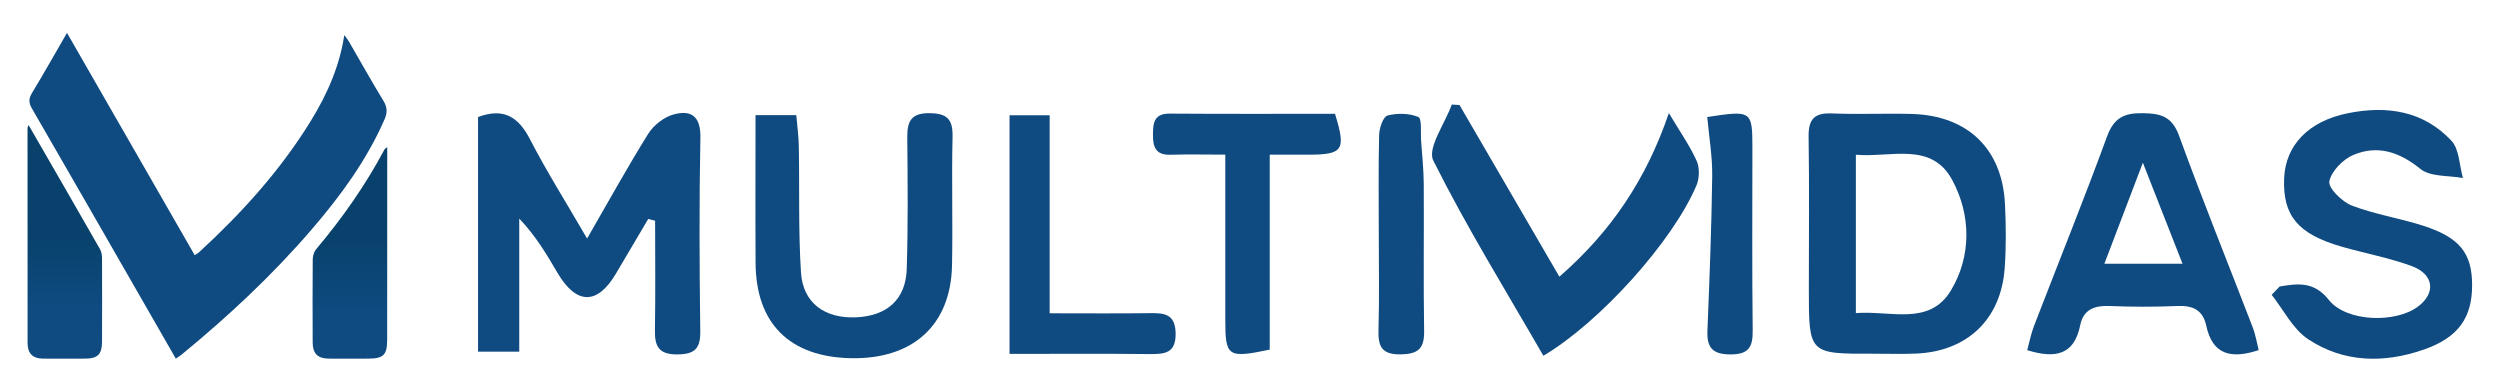
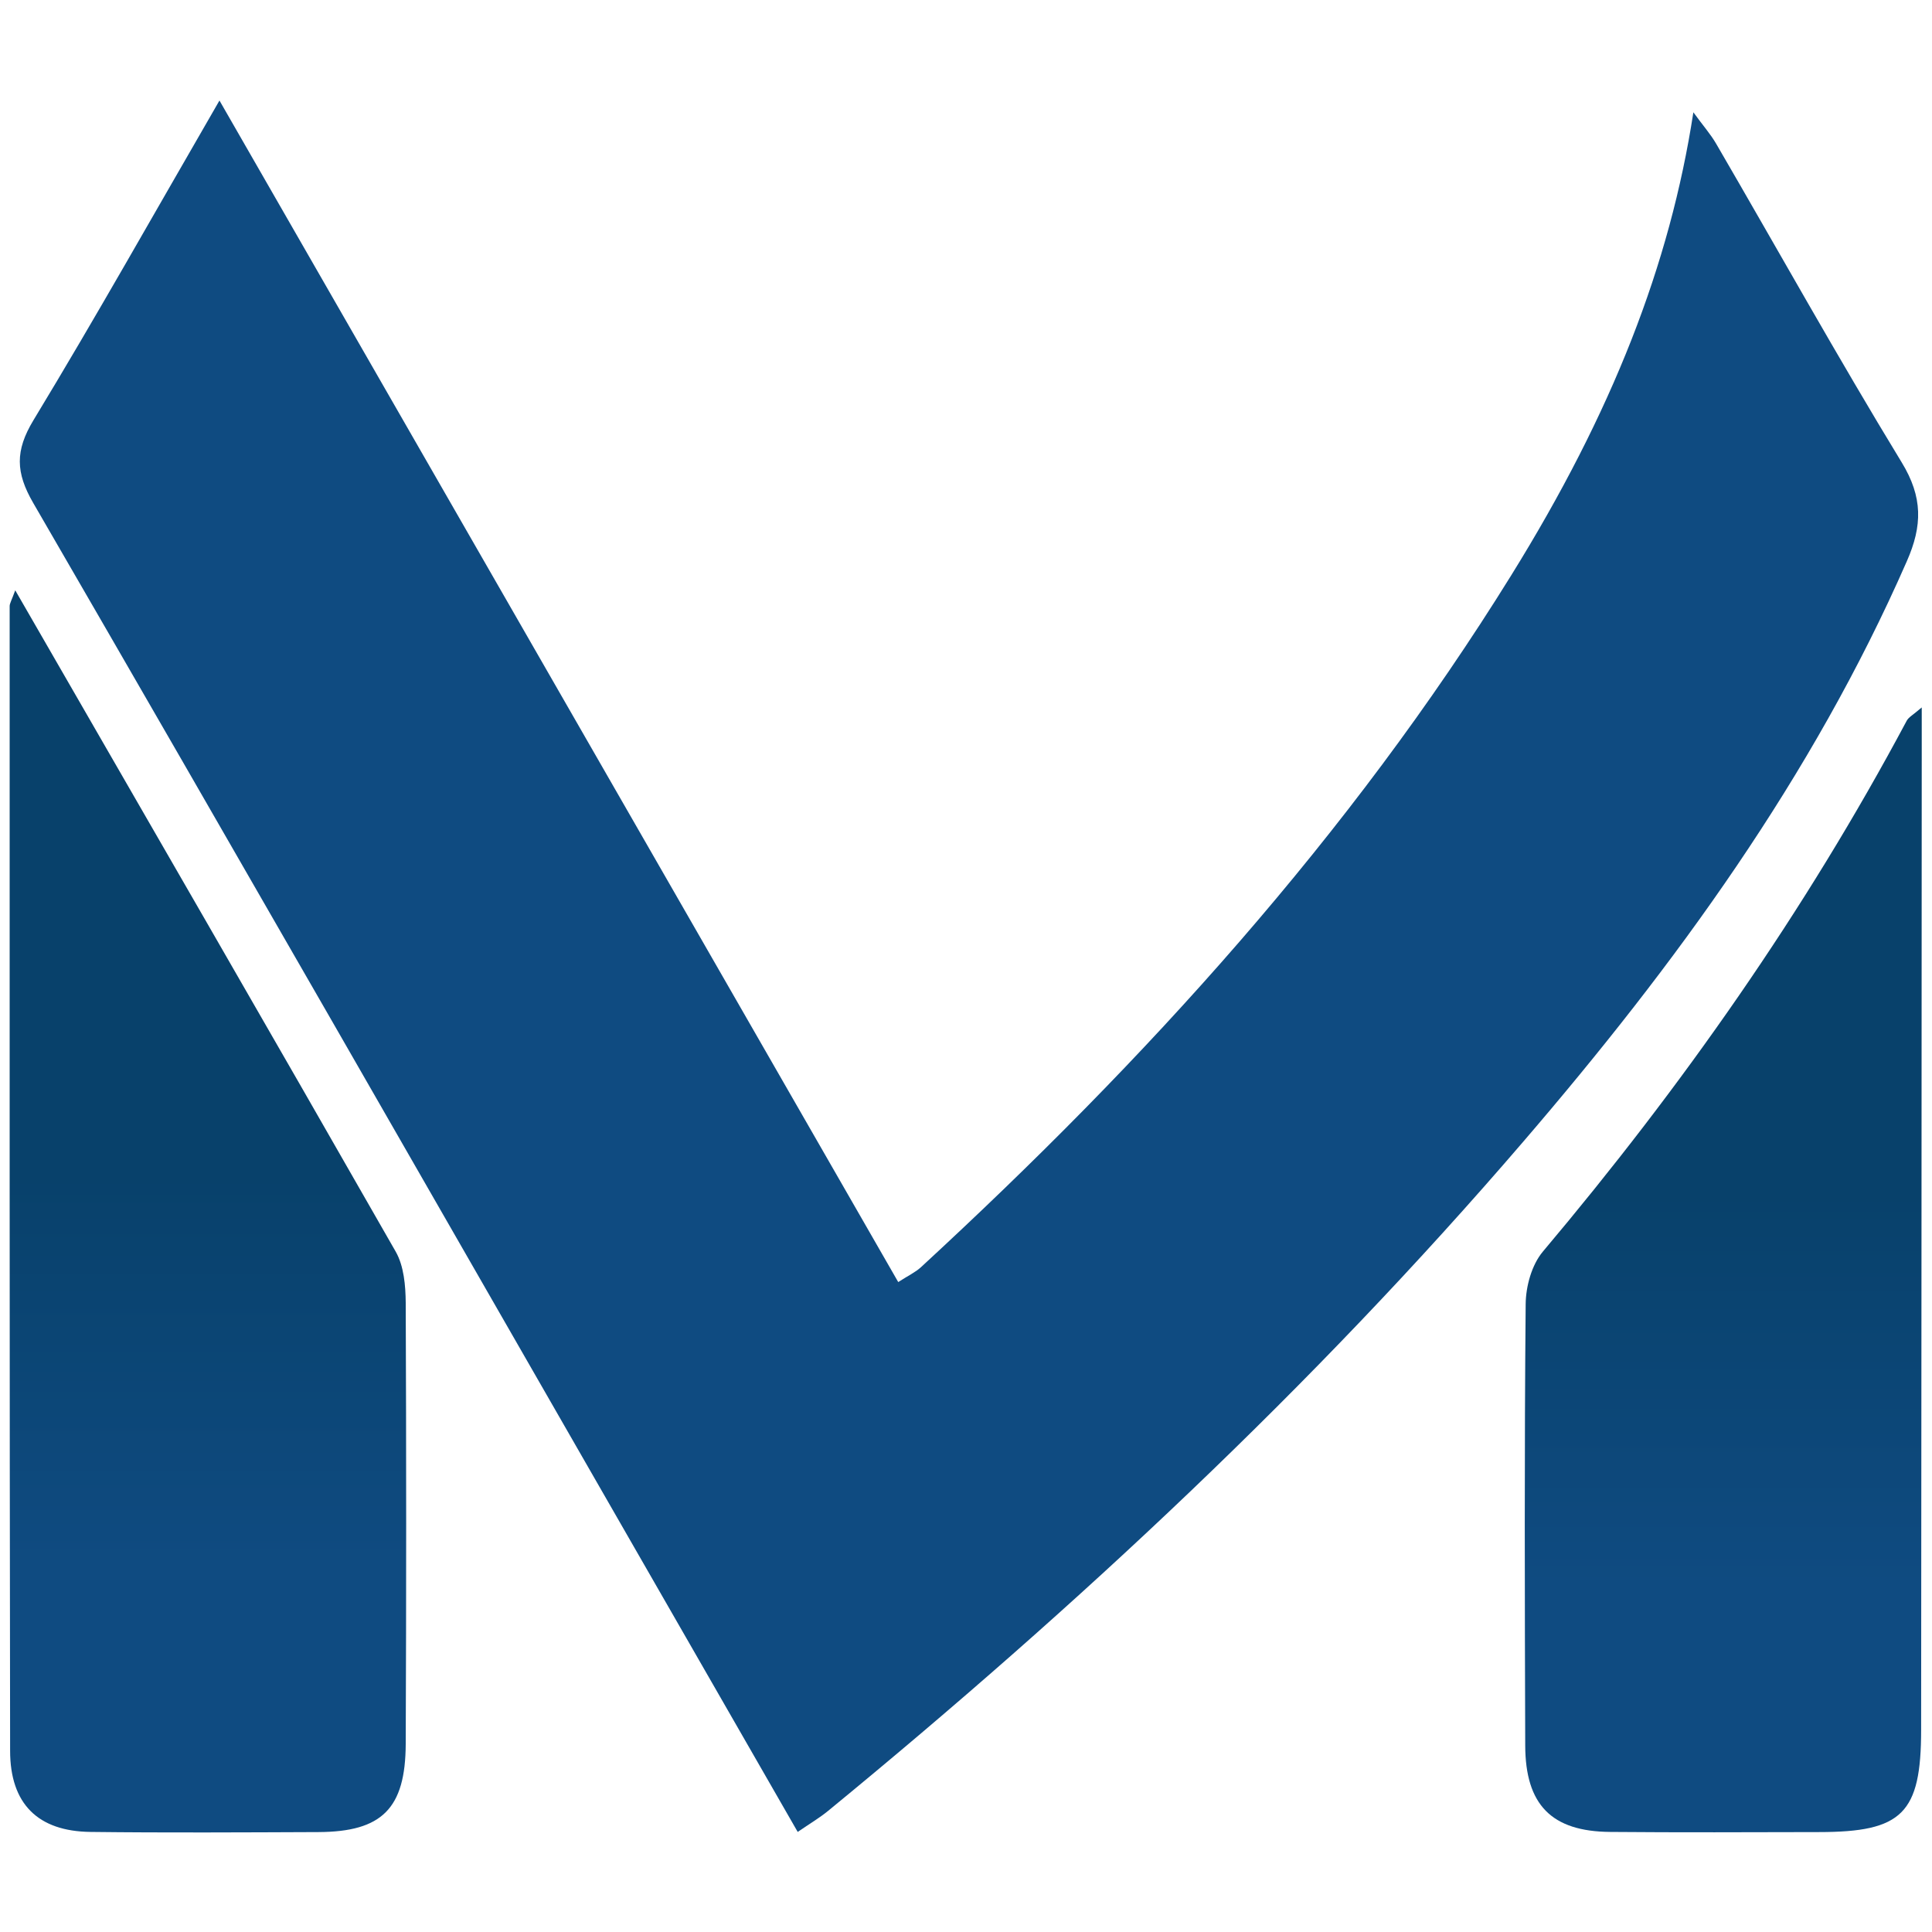
- <svg xmlns="http://www.w3.org/2000/svg" version="1.2" viewBox="0 0 4168 643" width="4168" height="643">
+ <svg xmlns="http://www.w3.org/2000/svg" version="1.2" viewBox="0 0 1280 1280" width="1280" height="1280">
  <defs>
-     <linearGradient id="g1" x2="1" gradientUnits="userSpaceOnUse" gradientTransform="matrix(0,-124.37,39.698,0,-502.289,516.138)">
+     <linearGradient id="g1" x2="1" gradientUnits="userSpaceOnUse" gradientTransform="matrix(0,-262.686,83.847,0,-1151.407,1041.057)">
      <stop offset=".004" stop-color="#0f4b81" />
      <stop offset="1" stop-color="#08416b" />
    </linearGradient>
-     <linearGradient id="g2" x2="1" gradientUnits="userSpaceOnUse" gradientTransform="matrix(0,-124.516,43.943,0,83.493,521.719)">
+     <linearGradient id="g2" x2="1" gradientUnits="userSpaceOnUse" gradientTransform="matrix(0,-262.995,92.813,0,85.842,1052.845)">
      <stop offset=".004" stop-color="#0f4b81" />
      <stop offset="1" stop-color="#08416b" />
    </linearGradient>
  </defs>
  <style>
		.s0 { fill: #0f4b81 } 
		.s1 { fill: url(#g1) } 
		.s2 { fill: url(#g2) } 
	</style>
-   <g id="x">
-     <g id="&lt;Group&gt;">
-       <path id="&lt;Path&gt;" class="s0" d="m293.1 597.9c-17.6-30.7-35-61-52.4-91.3-62.4-108.6-124.7-217.2-187.4-325.6-5.6-9.6-5.7-16.4 0-25.9 19.6-32.3 38.1-65.3 58.4-100.3 71.6 124.7 142 247.1 212.9 370.6 3.2-2.1 5.4-3.1 7.1-4.7 70.5-64.8 134.5-135.2 185.2-217 31.7-51.1 49.8-97.4 57.1-145.2 3 4.1 5.4 6.8 7.2 9.9 19.4 33.3 38.1 67 58.2 99.9 6.6 10.9 6.5 19.8 1.6 31-29.7 67.7-72.6 126.5-120.4 182.1-66 76.9-139.7 145.7-218 209.9-2.7 2.2-5.7 4-9.5 6.6z" />
-       <path id="&lt;Path&gt;" class="s1" d="m47.6 208.4c40.7 70.5 80.2 138.9 119.4 207.5 2.5 4.5 3.1 10.6 3.1 16 0.2 46.1 0.2 92.3 0 138.4-0.1 20.2-7.4 27.5-27.4 27.6-23.8 0.1-47.6 0.2-71.4 0-16.6-0.2-25.3-8.8-25.3-25.5-0.2-119.7-0.1-239.4-0.1-359 0-0.9 0.6-1.7 1.7-5z" />
-       <path id="&lt;Path&gt;" class="s2" d="m645.6 245.2c0 6.1 0 10.5 0 14.8 0 102 0 203.9-0.1 305.8-0.1 26.3-6 32.1-32.1 32.1-21.8 0.1-43.6 0.2-65.5 0-18.3-0.2-26.6-8.5-26.6-27.1-0.2-46.2-0.3-92.3 0.1-138.5 0.1-5.6 1.9-12.3 5.4-16.5 43.6-51.7 82.3-106.7 114.1-166.4 0.6-1.2 2-1.9 4.7-4.2z" />
-     </g>
-     <g id="&lt;Group&gt;">
-       <path id="&lt;Path&gt;" class="s0" d="m1080.7 365.1c-17.9 30.3-35.9 60.6-53.7 90.9-31.2 53-66.3 52.4-97.9-1.7-17.9-30.5-35.9-61-63.4-89.9 0 72.7 0 145.5 0 221.9-26.1 0-45.8 0-68.7 0 0-130.7 0-260.9 0-391.2 42.3-15.8 67.1-0.7 86.6 37.1 27.8 53.8 60.2 105.1 95.2 165.5 36.4-63 67.7-119.9 102.1-174.9 8.9-14.2 26.1-27.6 42.1-32 29.8-8.2 45.5 3.4 44.7 39.3-2.1 107.2-1.6 214.5-0.2 321.7 0.4 28.9-8.6 38.8-38.1 39.1-31 0.2-38-13.3-37.5-40.5 1-60.8 0.3-121.6 0.3-182.4q-5.8-1.4-11.5-2.9z" />
-       <path id="&lt;Compound Path&gt;" fill-rule="evenodd" class="s0" d="m3122.8 589.7c-107.1 0.3-107.1 0.3-107.1-107.5 0-84.8 0.9-169.6-0.4-254.4-0.4-29 9.5-39.9 38.8-38.7 44.6 1.9 89.3-0.4 133.9 0.9 92.8 2.8 150.2 58.4 154.7 150.2 1.7 35.6 2.1 71.5-0.5 107.1-6.2 85.3-62.7 138.8-148 142.2-23.8 1-47.6 0.2-71.4 0.2zm-28.7-331.7c0 91.4 0 175.6 0 264 57.4-4.7 122.4 22 158.3-37.5 34.7-57.3 33.8-126.2 2.3-184.5-34.8-64.4-101.8-37-160.6-42z" />
-       <path id="&lt;Path&gt;" class="s0" d="m3800.7 477.6c30.3-5 57.3-8.8 82.1 22.6 28.9 36.5 111.3 39.2 148.9 10.6 29.9-22.8 26.1-53.8-11.6-67.5-37.5-13.6-77.3-20.9-115.9-32-73.1-21-98.6-51.7-96.1-114 2.3-55.6 41.1-95.4 106.1-108.5 65.2-13.2 126-4.1 172.8 45.8 13.3 14.3 13.2 41.2 19.2 62.2-24.1-4.5-54.3-1.6-71.1-15.3-35.1-28.4-71-40-111.1-23.4-17.5 7.2-37.2 27.2-40.5 44.3-2.1 11.1 21.2 34 37.4 40.3 38.6 14.8 80.4 21.1 119.9 33.9 60 19.5 80.3 45.6 80.7 97.4 0.5 55.7-23.2 88.9-80.5 108.8-66.6 23.2-133.6 22-192.9-17.3-25.5-16.9-40.9-48.9-60.8-74q6.7-7 13.4-13.9z" />
-       <path id="&lt;Compound Path&gt;" fill-rule="evenodd" class="s0" d="m3765.7 583.7c-46.4 15.4-77.1 7.5-87.4-40.6-5.9-27.2-23.3-34.1-49.1-32.9-37.2 1.6-74.5 1.5-111.6 0-25.5-1-44.1 5.2-49.6 32.5-9.9 48.7-40.9 55.8-88.2 41.1 3.7-13.5 6.3-27.4 11.3-40.4 40.6-105.4 83-210 121.8-316 11.5-31.3 28.9-39.2 59.6-38.7 29.7 0.4 48.6 5.2 60.4 37.5 39.1 107.4 82 213.5 123.1 320.2 4.5 11.9 6.5 24.7 9.7 37.3zm-193.1-312.4c-24.2 63.3-43.7 114.6-64.2 168.4 47.7 0 86.4 0 130.3 0-22.1-56.3-41.9-106.6-66.1-168.4z" />
-       <path id="&lt;Path&gt;" class="s0" d="m1259.6 192c25.4 0 44.3 0 68 0 1.5 17.6 3.9 34.8 4.2 52 1.3 70.1-0.9 140.3 3.6 210.1 3.2 51.3 39.9 77.4 92.6 74.9 51-2.5 82-29.8 83.7-80.3 2.3-73 1.6-146.1 0.9-219.1-0.2-26.8 5.8-41.3 37.3-40.9 29.4 0.3 38.8 10.3 38.2 39.3-1.7 71.6 0.6 143.2-0.9 214.7-2.2 99.7-65.3 156.5-168.7 154.5-102-2.1-158.2-57.8-158.8-158.6-0.5-80.3-0.1-160.6-0.1-246.6z" />
-       <path id="&lt;Path&gt;" class="s0" d="m2782.3 188.5c18.6 31.1 34.9 54.3 46.4 79.7 5.1 11.4 4.7 29-0.3 40.8-39.5 93.5-161.3 228.6-255.3 284.1-62.2-108-127.9-214.2-183.5-325.4-10.4-20.8 19.5-61.7 30.8-93.4q6.4 0.4 12.9 0.8c54.2 93.2 108.4 186.3 166.5 286.2 86.1-75 145.1-162.6 182.5-272.8z" />
-       <path id="&lt;Path&gt;" class="s0" d="m2042.8 257.8c-34.9 0-63-0.7-91.1 0.2-24.9 0.9-29.7-12.9-29.5-33.9 0.2-20 2.1-34.9 28.2-34.7 92.2 0.7 184.4 0.3 275.3 0.3 18.8 60.9 13.6 68.1-44.9 68.2-19.2 0-38.4 0-63.9 0 0 110.9 0 218.7 0 325-70.2 14.6-74 11.9-74.1-49.9-0.1-89.2 0-178.5 0-275.2z" />
-       <path id="&lt;Path&gt;" class="s0" d="m1683.1 192.2c21.9 0 40.8 0 66.9 0 0 107.5 0 215.2 0 330.1 59.8 0 112.7 0.5 165.6-0.2 24.4-0.4 43.9 0.4 44.4 33.7 0.5 33-17.9 34.7-42.9 34.5-77-0.8-154-0.3-234-0.3 0-134.2 0-263.1 0-397.8z" />
-       <path id="&lt;Path&gt;" class="s0" d="m2298.7 389.8c0-55.1-0.8-110.1 0.6-165.1 0.3-11.3 6.7-30.2 13.9-32.1 16.3-4.3 36.3-3.9 51.5 2.5 6.1 2.5 3.6 25.9 4.6 39.9 1.7 23.9 4.2 47.9 4.4 71.8 0.5 81.8-0.7 163.7 0.6 245.5 0.5 29.5-10.8 38.1-39.4 38.5-30.9 0.4-37.5-12.9-36.7-40.4 1.6-53.5 0.5-107.1 0.5-160.6z" />
-       <path id="&lt;Path&gt;" class="s0" d="m2846.3 195.1c74.2-11.4 75.3-10.6 75.3 51.7 0 101.3-0.7 202.6 0.5 303.9 0.3 27.6-6.3 40.2-37 40.2-29.8-0.1-39.6-11.1-38.5-39.4 3.5-86 6.9-172.1 8-258.1 0.4-32.9-5.4-65.9-8.3-98.3z" />
-     </g>
+   <g id="&lt;Group&gt;">
+     <path id="&lt;Path&gt;" class="s0" d="m528.5 1213.7c-37.2-64.8-74-128.8-110.7-192.7-131.8-229.4-263.2-458.9-395.8-687.8-11.7-20.2-12-34.6 0.1-54.7 41.4-68.3 80.5-137.9 123.3-211.9 151.3 263.4 299.9 522.1 449.7 782.8 6.7-4.3 11.4-6.5 15-9.8 148.8-137.1 284.1-285.8 391.1-458.4 67-108 105.2-205.9 120.7-306.8 6.3 8.7 11.4 14.4 15.2 21 40.9 70.3 80.5 141.5 122.8 210.9 14.1 23.1 13.8 42 3.4 65.6-62.6 142.9-153.3 267.2-254.2 384.6-139.4 162.3-295.2 307.7-460.4 443.2-5.7 4.7-12.2 8.5-20.2 14z" />
+     <path id="&lt;Path&gt;" class="s1" d="m10.1 391.1c85.8 148.9 169.3 293.3 252.1 438.2 5.4 9.5 6.5 22.4 6.6 33.8 0.4 97.5 0.4 194.9 0 292.4-0.2 42.7-15.7 58.1-57.8 58.3-50.3 0.2-100.7 0.5-151-0.1-34.9-0.4-53.3-18.6-53.3-53.8-0.4-252.8-0.3-505.6-0.3-758.3 0-1.8 1.2-3.7 3.7-10.5z" />
+     <path id="&lt;Path&gt;" class="s2" d="m1273.2 468.7c0 13 0 22.2 0 31.4-0.1 215.3-0.2 430.6-0.4 645.9 0 55.5-12.5 67.8-67.8 67.8-46 0.1-92.1 0.3-138.2-0.1-38.8-0.3-56.2-17.9-56.3-57.3-0.3-97.5-0.6-194.9 0.3-292.4 0.1-11.8 4-26 11.4-34.8 92-109.2 173.7-225.4 241-351.6 1.2-2.4 4.2-3.9 10-8.9z" />
  </g>
</svg>
